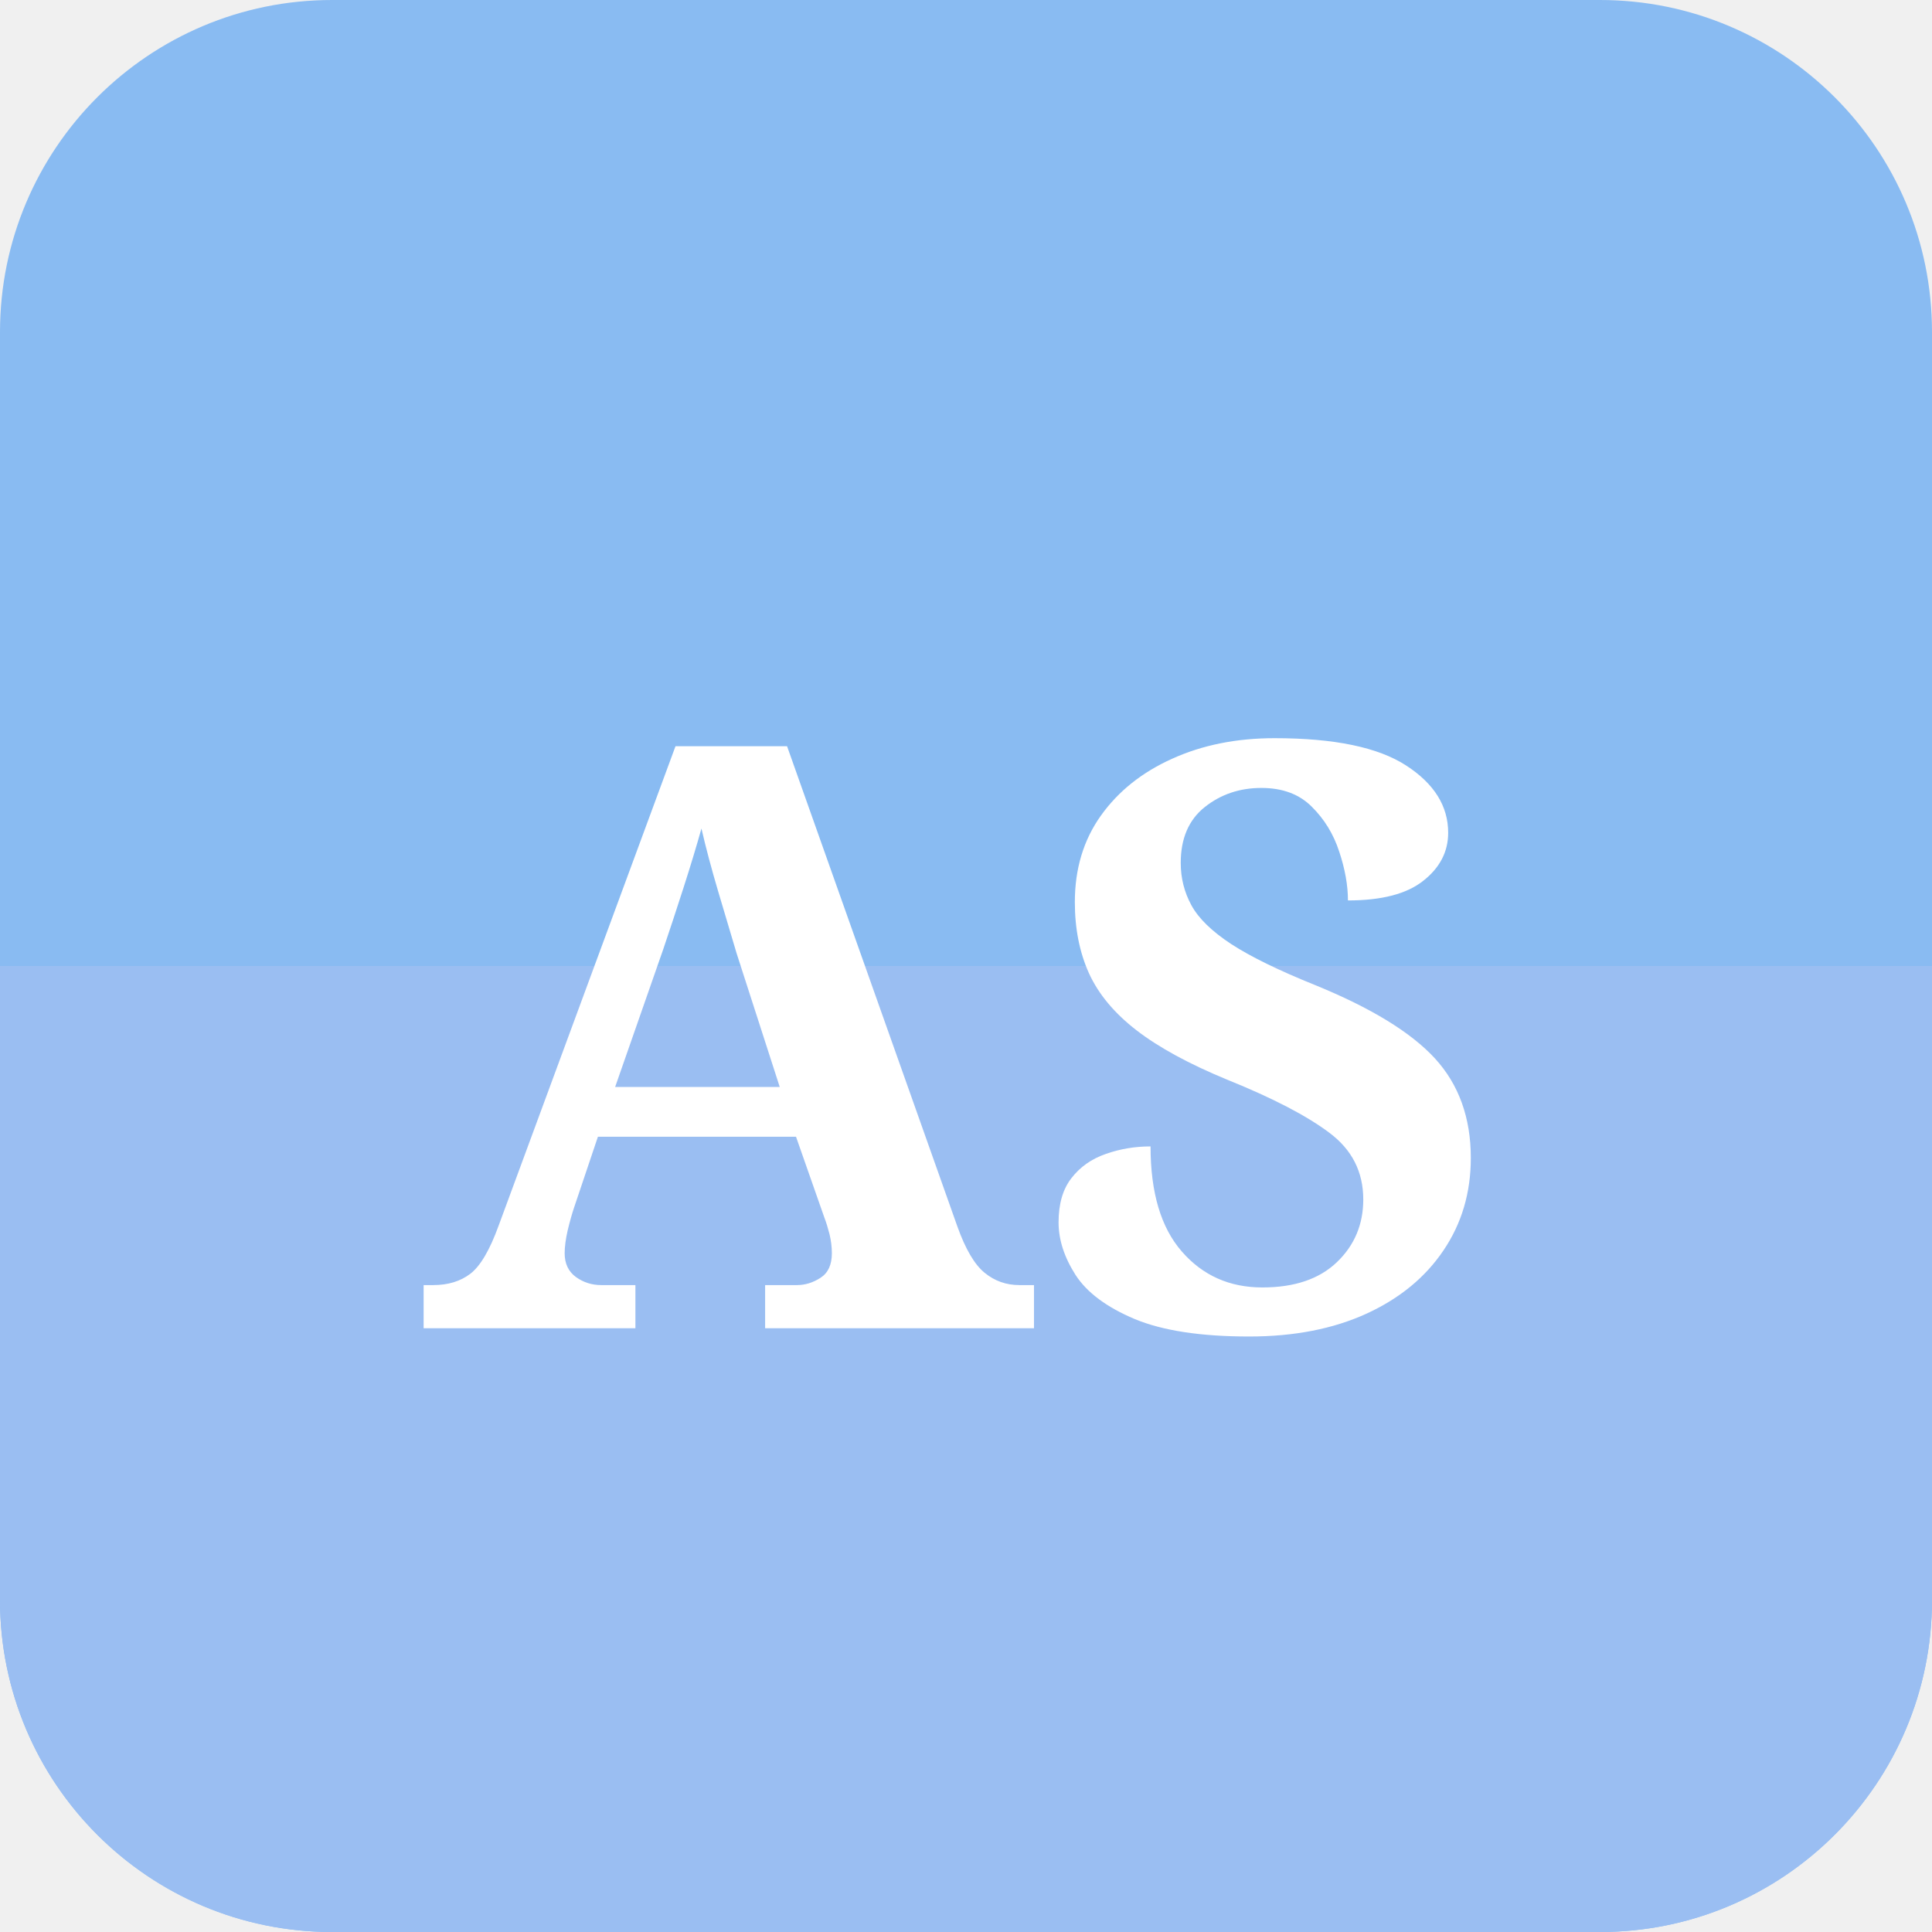
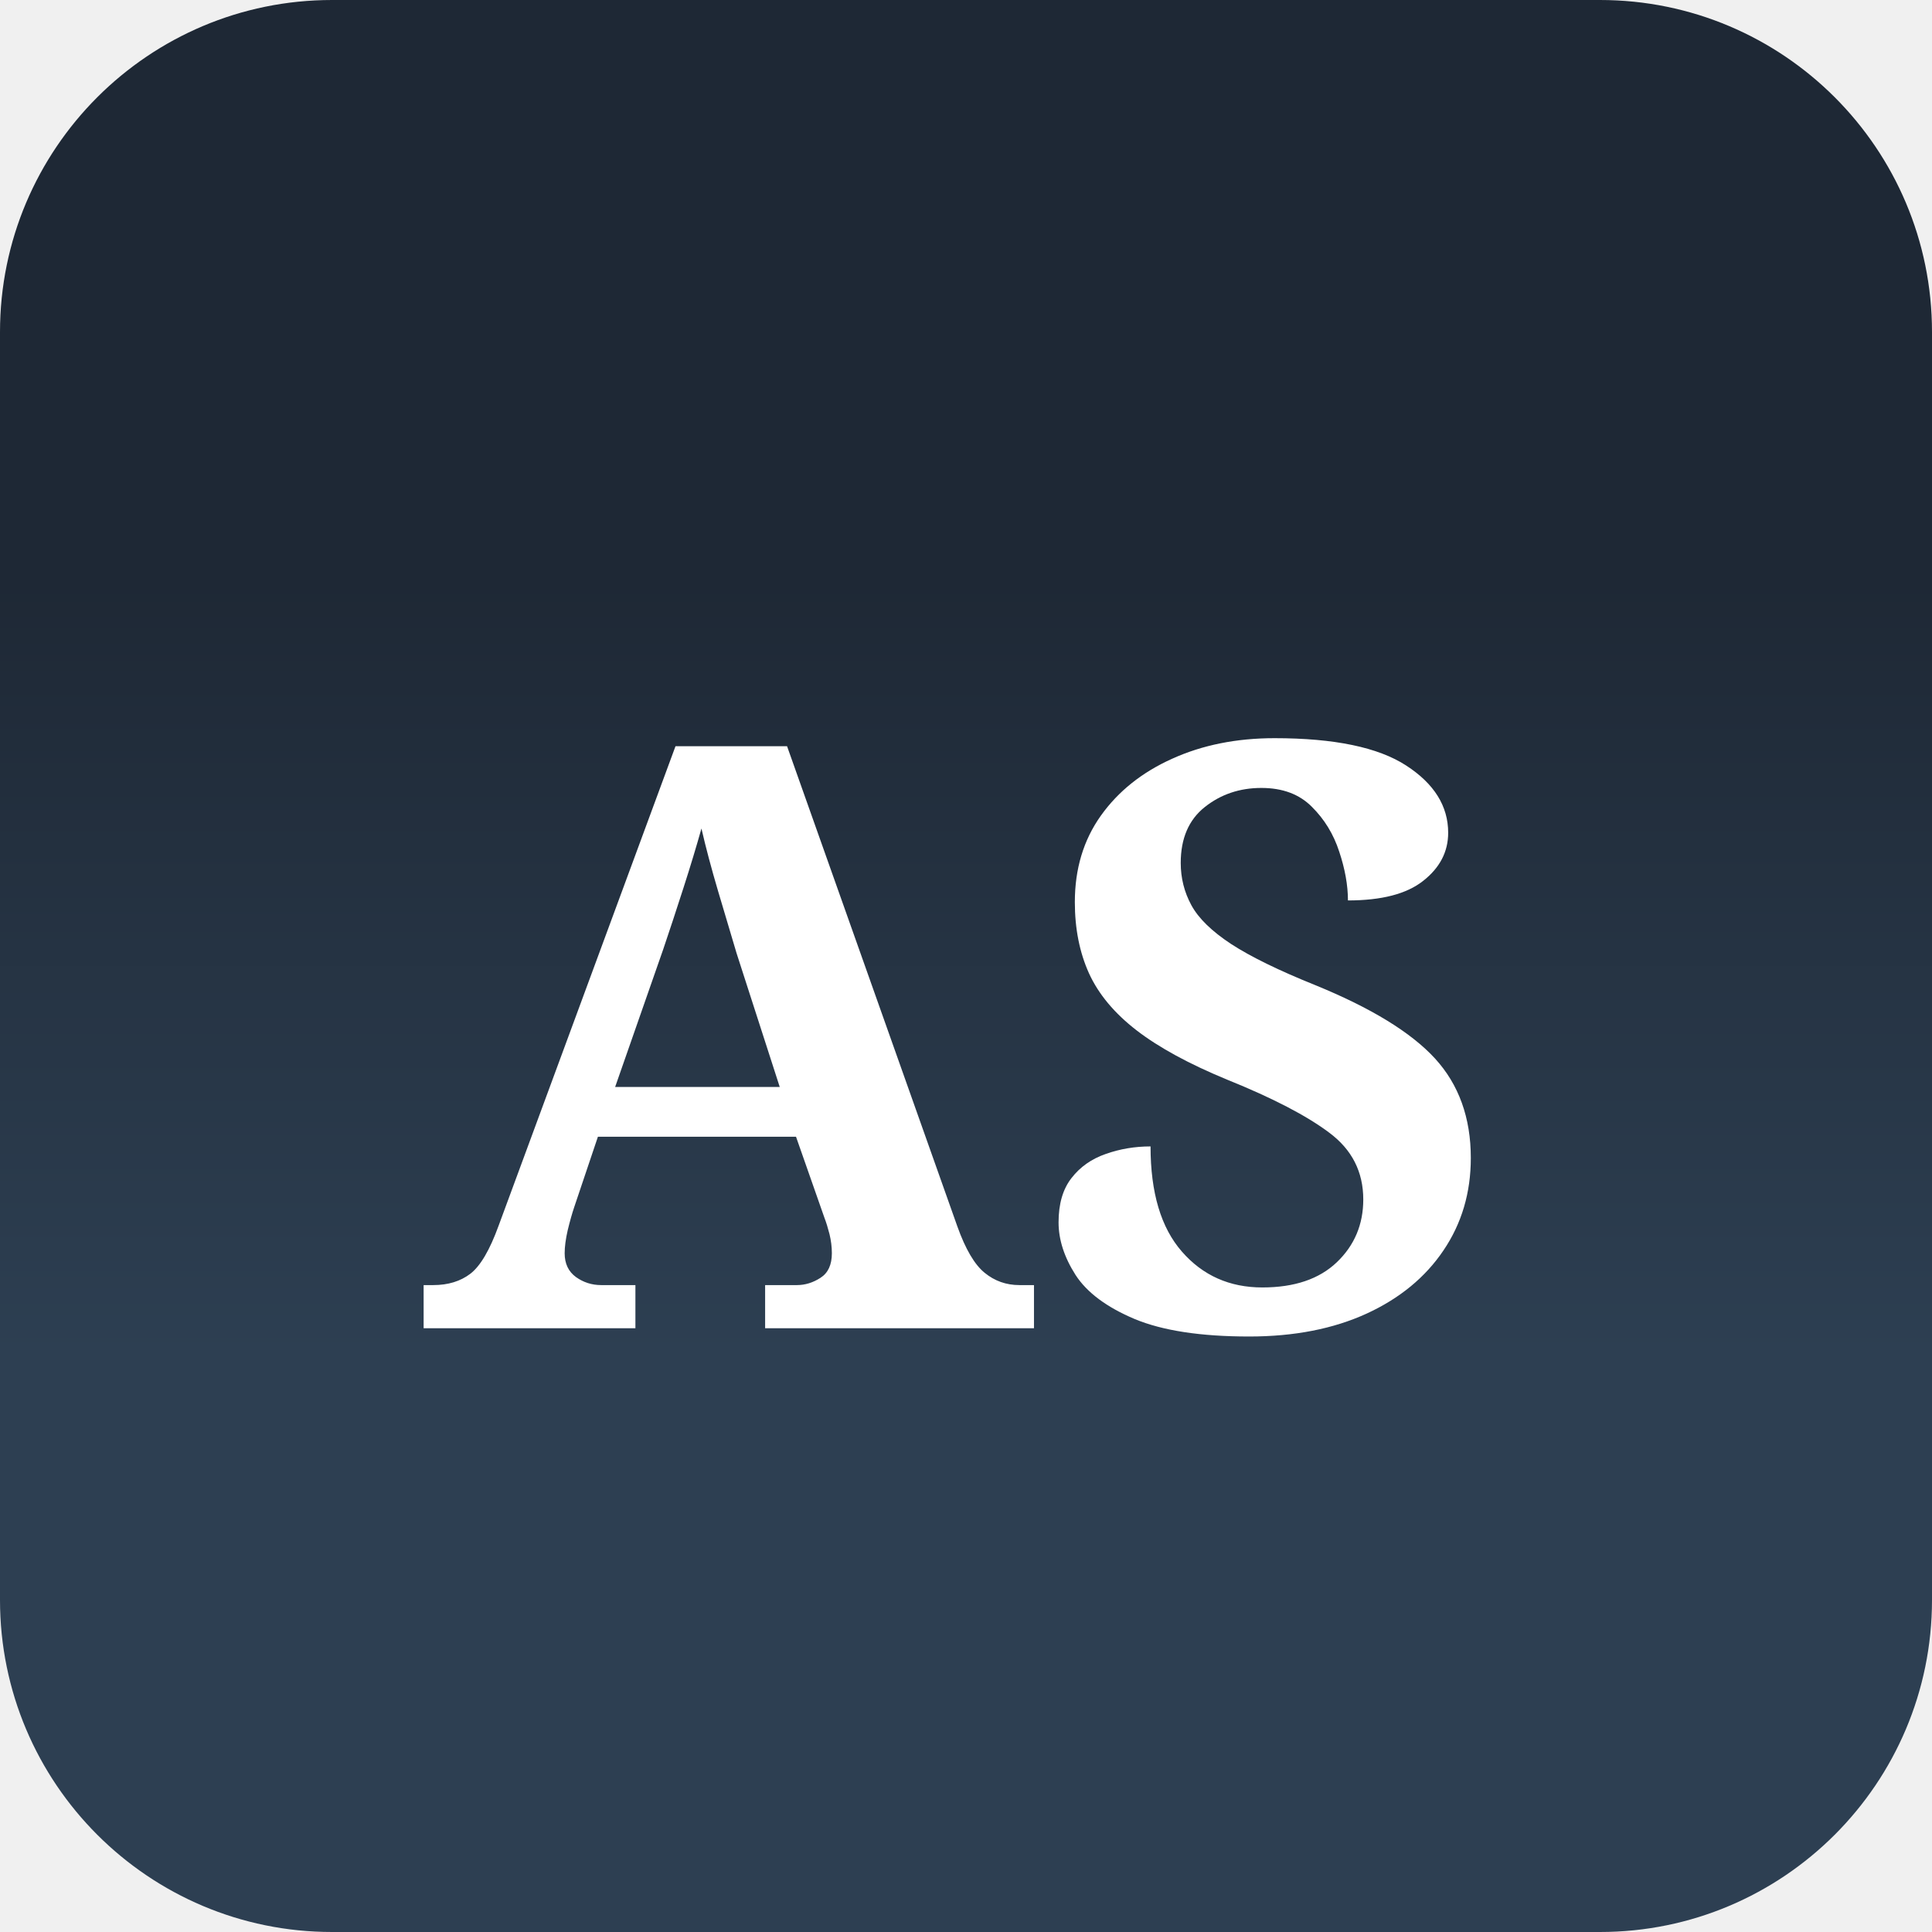
<svg xmlns="http://www.w3.org/2000/svg" viewBox="0 0 128 128" width="128" height="128">
  <defs>
+     <linearGradient id="bg-grad" x1="0" y1="0" x2="0" y2="1">
+       <stop offset="30%" stop-color="#1e2835" />
+       <stop offset="70%" stop-color="#2d3f52" />
+     </linearGradient>
    <clipPath id="rc">
      <rect x="0" y="0" width="128" height="128" rx="22" />
    </clipPath>
  </defs>
  <g clip-path="url(#rc)">
-     <rect x="0" y="0" width="128" height="128" fill="#89bbf2" />
-     <rect x="0" y="64" width="128" height="64" fill="#9abef2" />
+     <rect x="0" y="0" width="128" height="128" fill="url(#bg-grad)" />
  </g>
  <text x="64" y="88" text-anchor="middle" font-family="Georgia, serif" font-size="54" font-weight="700" fill="white">AS</text>
</svg>
